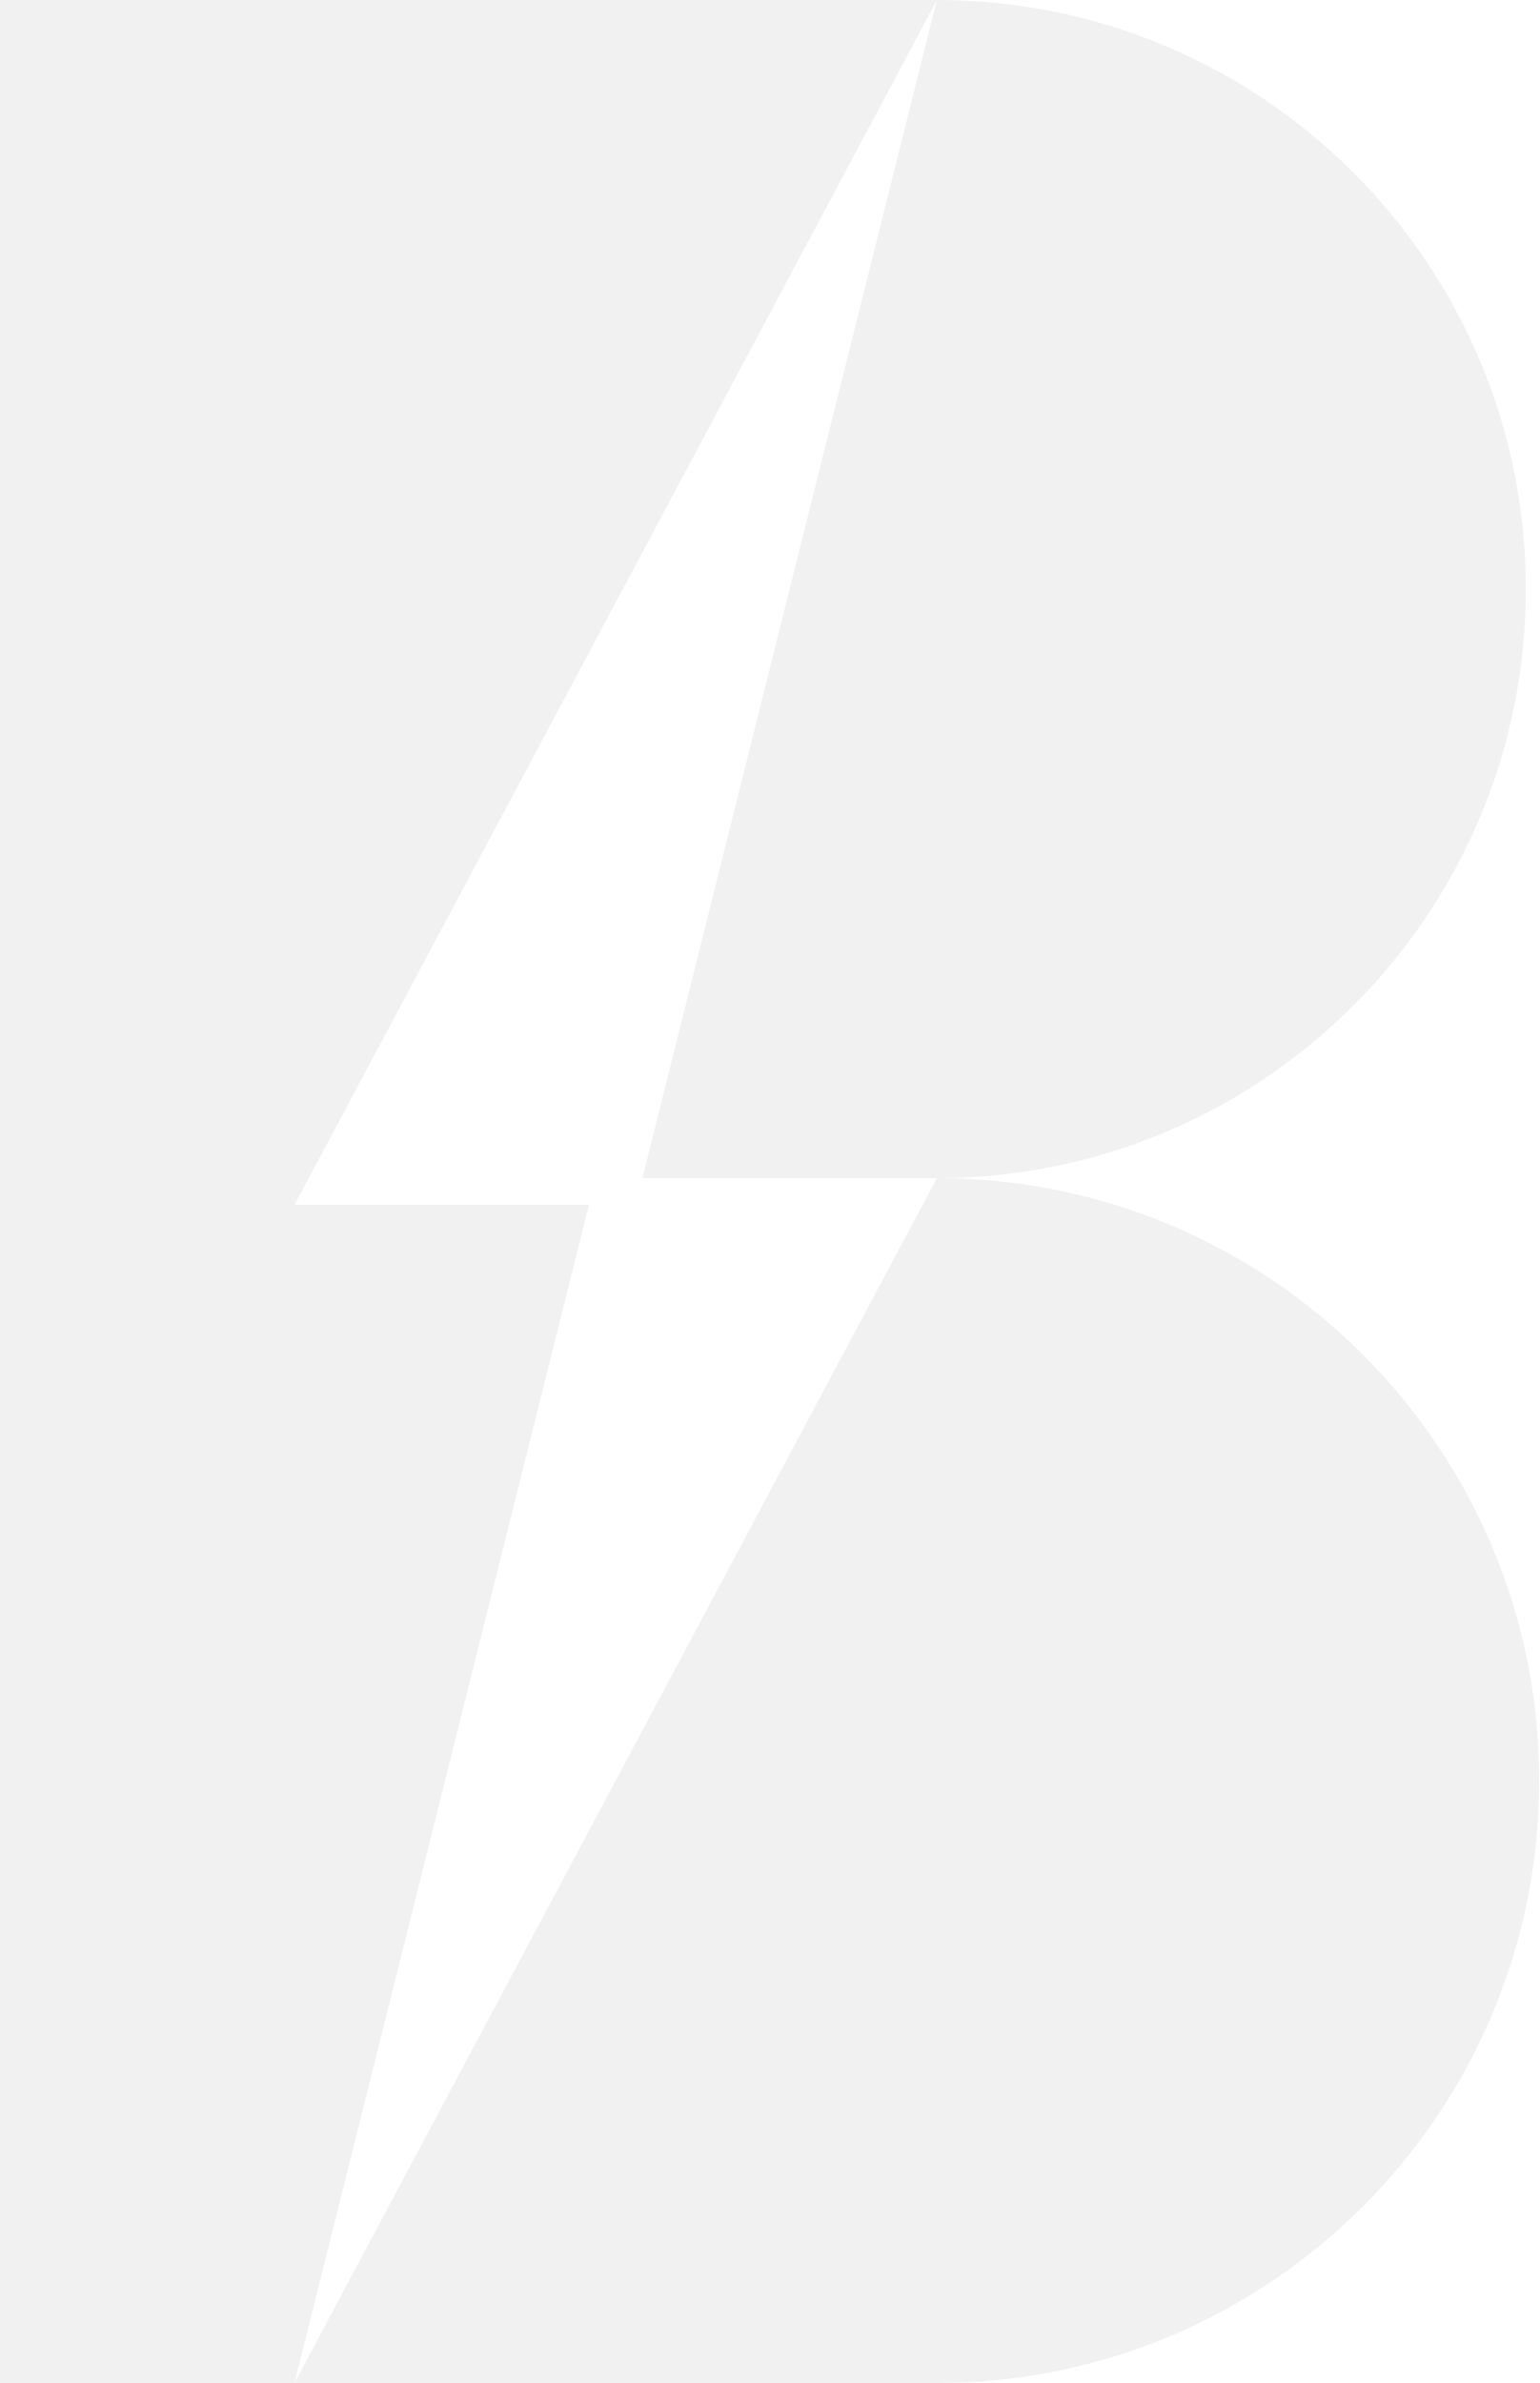
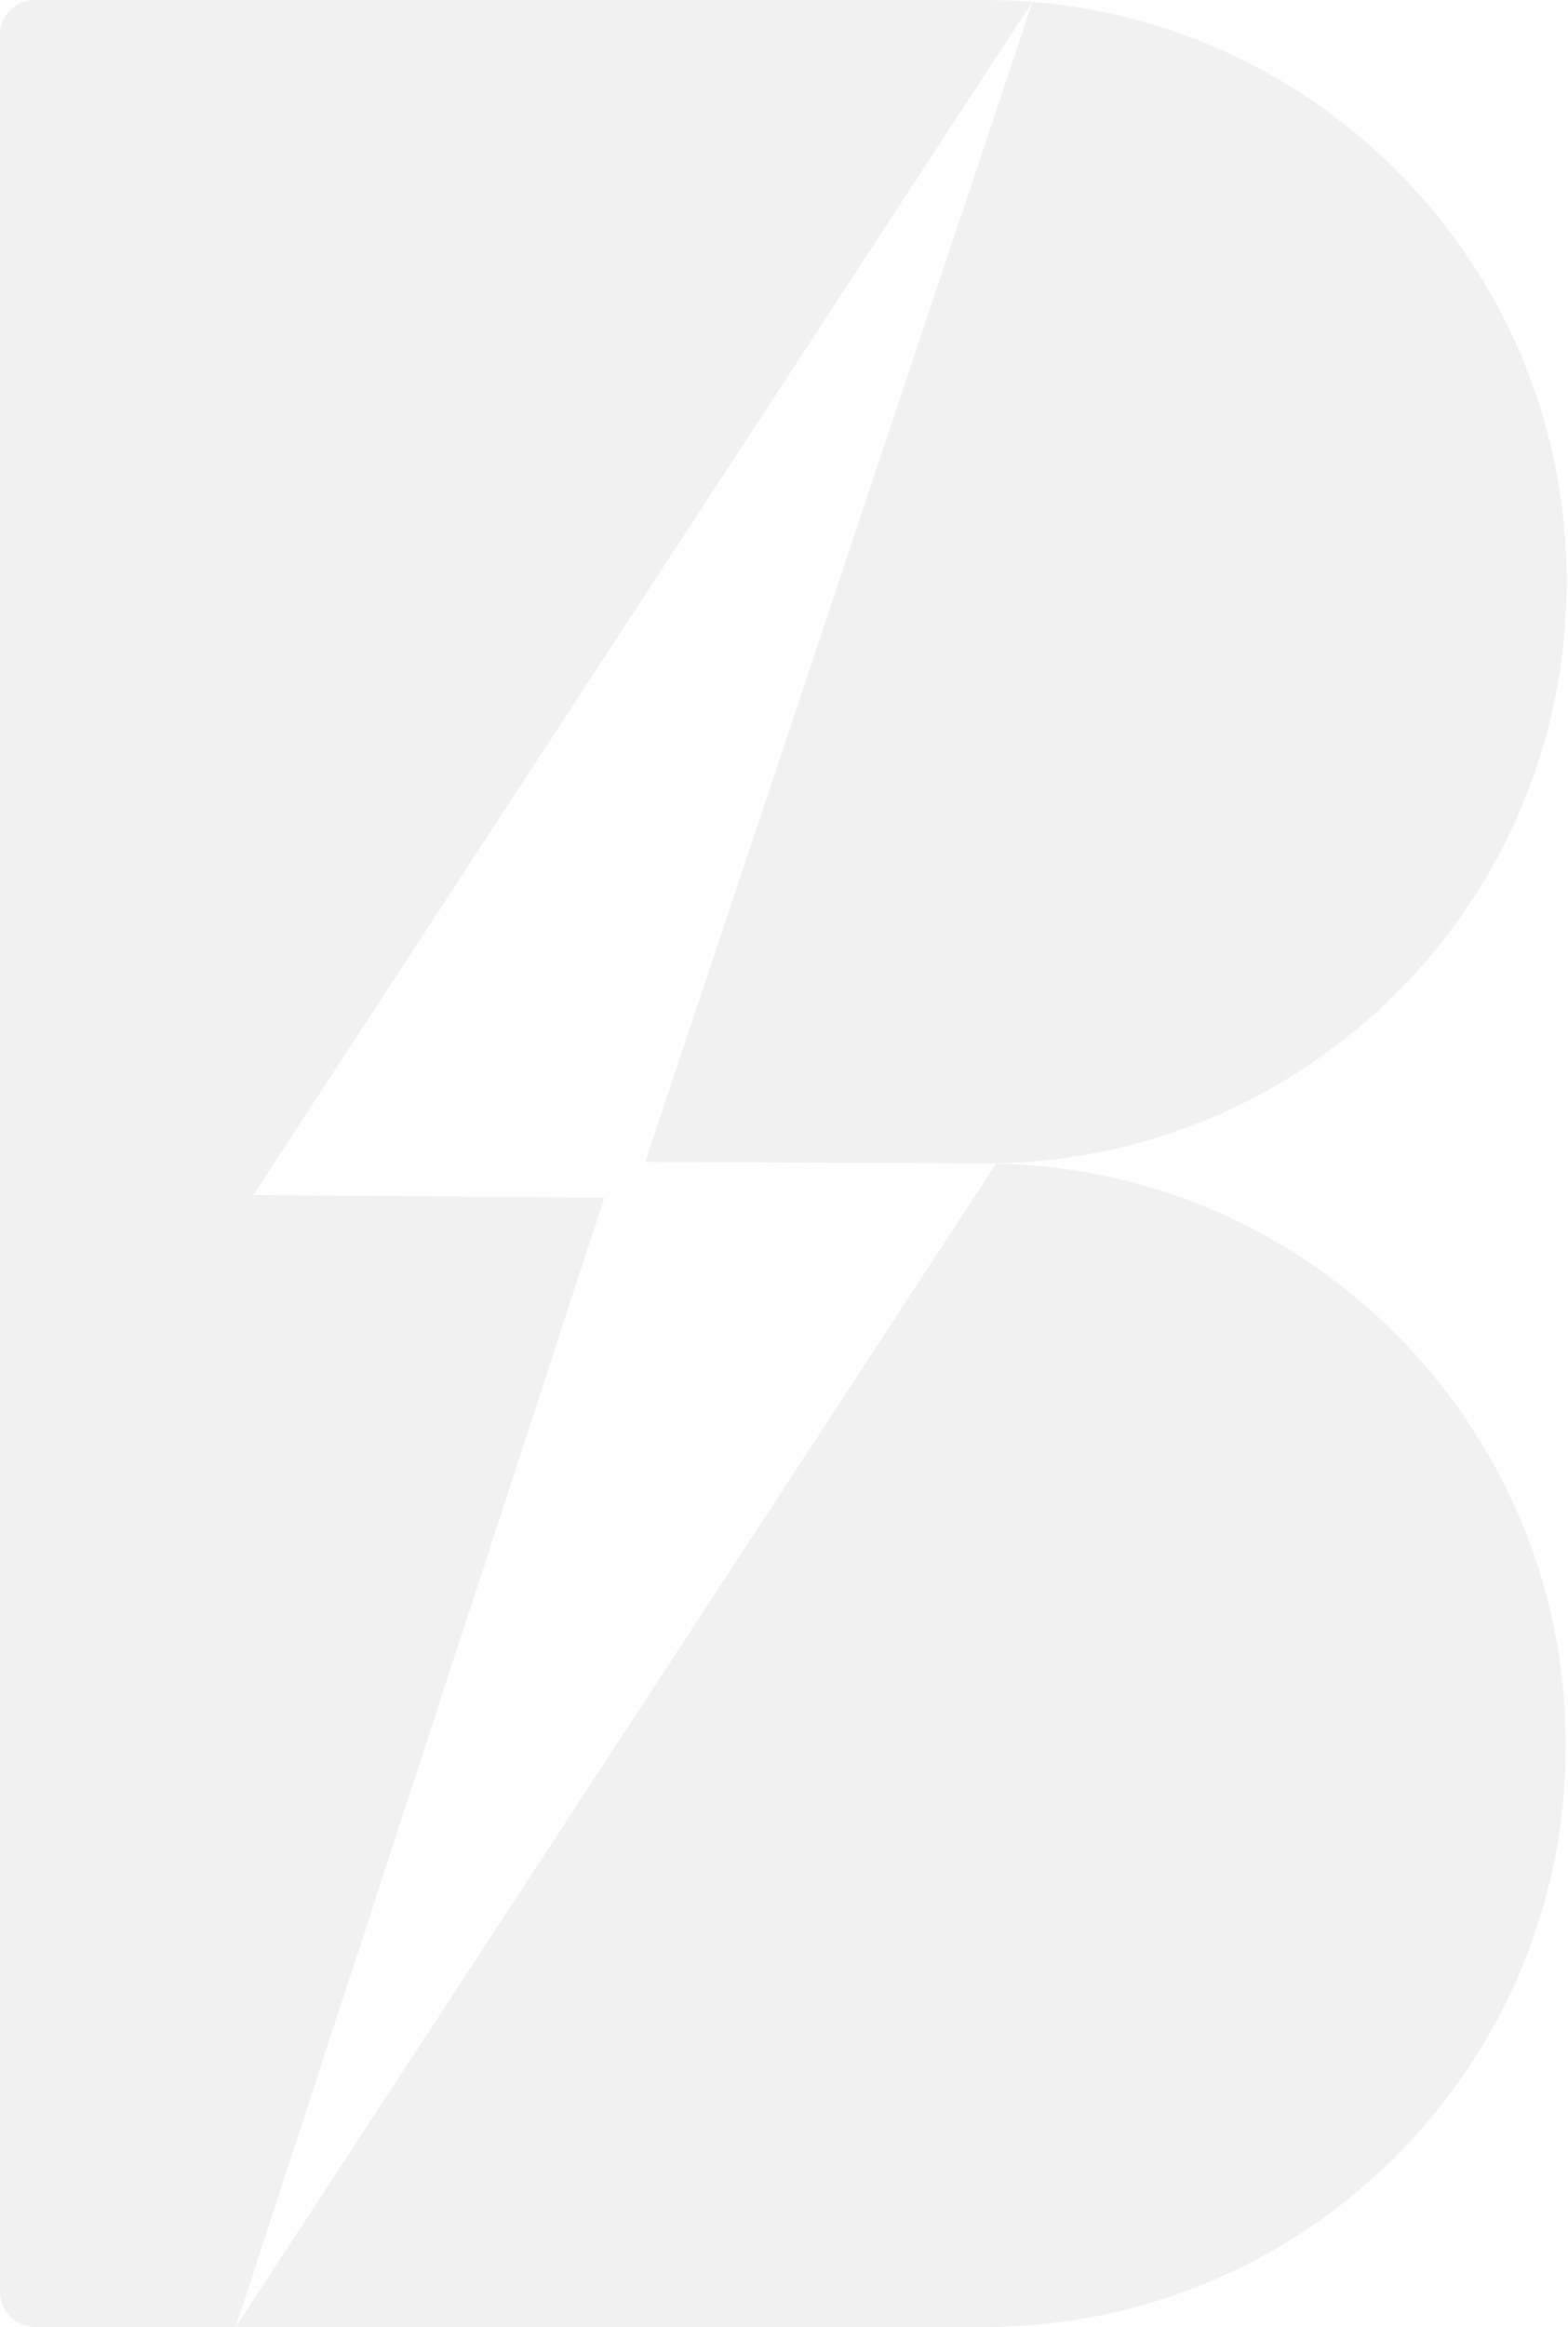
- <svg xmlns="http://www.w3.org/2000/svg" viewBox="0 0 57.5 89">
-   <path d="M 0 0 L 0 89 L 11 89 L 22 45 L 11 45 L 35 0 Z M 24 44 L 35 44 L 11 89 L 35 89 A 1 1 0 0 0 35 44 A 1 1 0 0 0 35 0 Z" fill="#f1f1f1" />
+ <svg xmlns="http://www.w3.org/2000/svg" width="911" height="1352" viewBox="0 0 911 1352" fill="none">
+   <path d="M392.08 623.859L375 675.079L566.77 675.939H567.2H572.02H572.52C573.28 675.939 574.05 675.939 574.81 675.939H575.1C760.56 674.599 910.5 523.809 910.5 337.999C910.5 160.569 773.79 15.069 600 1.109L572 84.869L392.08 623.859Z" fill="#F1F1F1" />
+   <path d="M321.36 787.24L351.18 695.88L147.18 694.37L275 498.56L572 43.86L599.93 1.11C590.883 0.37 581.74 0 572.5 0H20.21C14.85 0 9.709 2.129 5.919 5.919C2.129 9.709 0 14.85 0 20.21L0 1331.79C0 1337.15 2.129 1342.29 5.919 1346.08C9.709 1349.87 14.85 1352 20.21 1352H137L235.82 1049.28L321.36 787.24Z" fill="#F1F1F1" />
+   <path d="M579 676L572 686.631L265.17 1155.98L137 1352H572C758.67 1352 910 1200.65 910 1013.96C910 829.588 762.41 679.69 579 676Z" fill="#F1F1F1" />
</svg>
